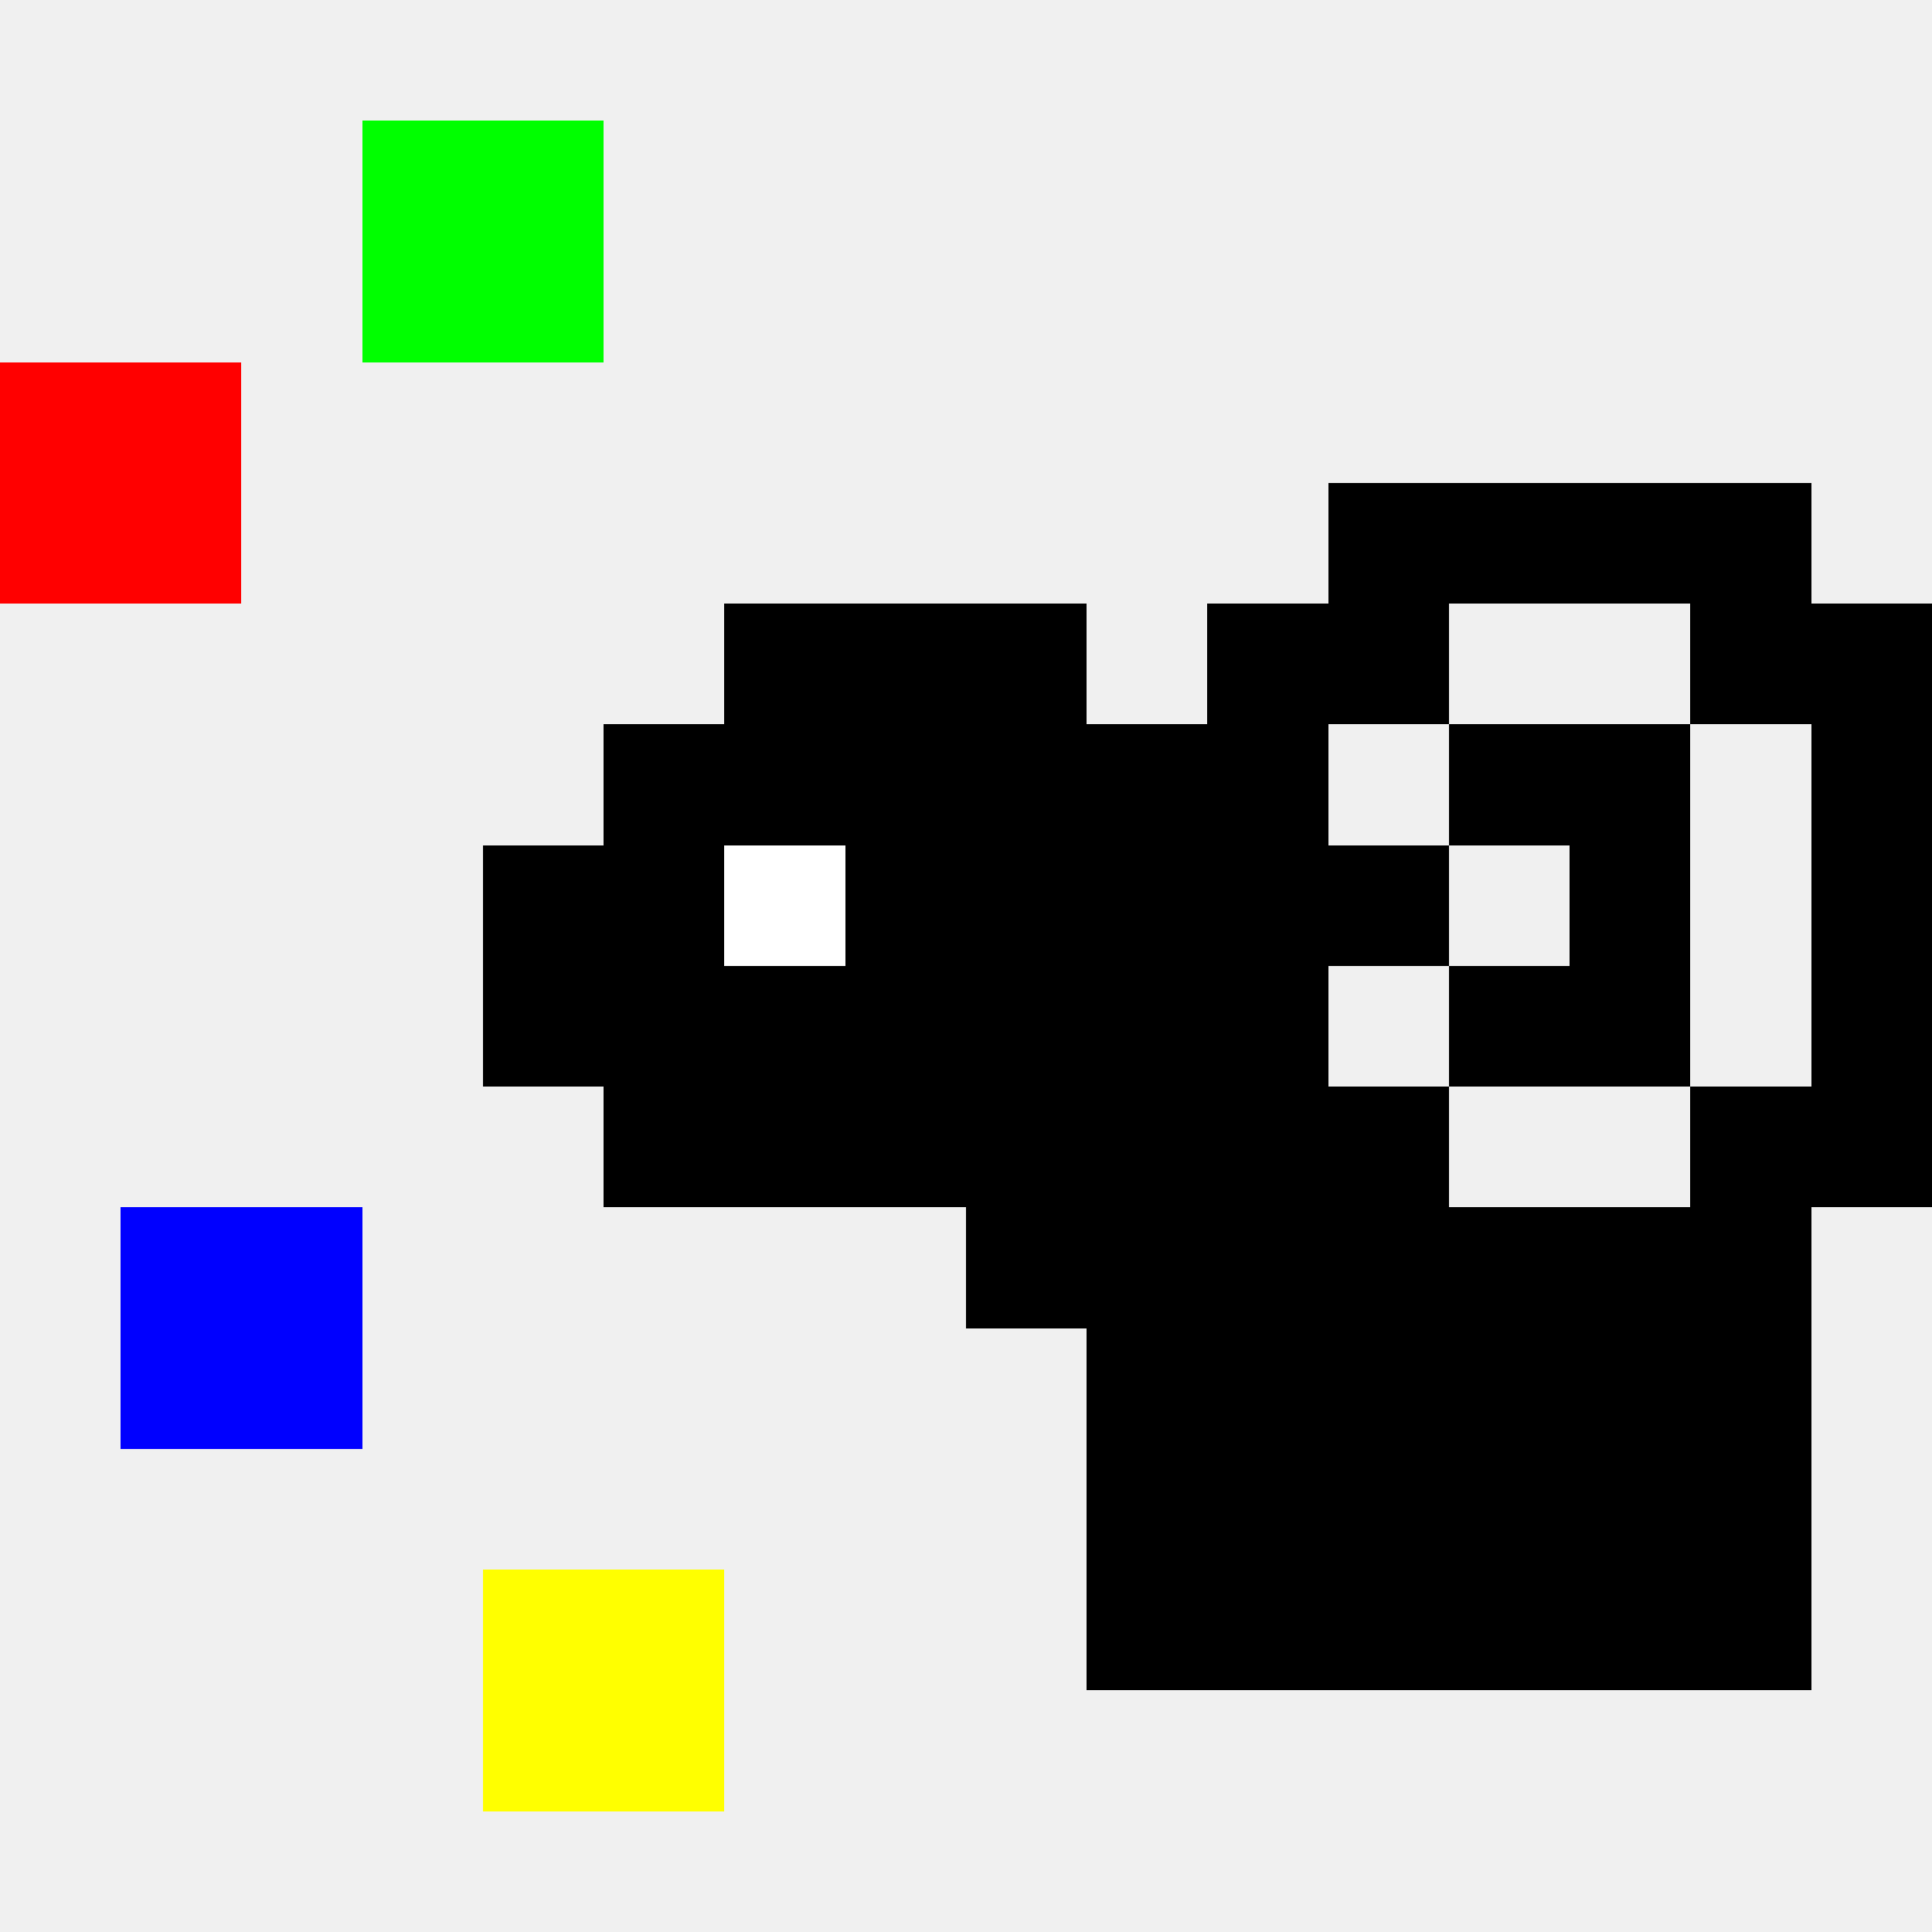
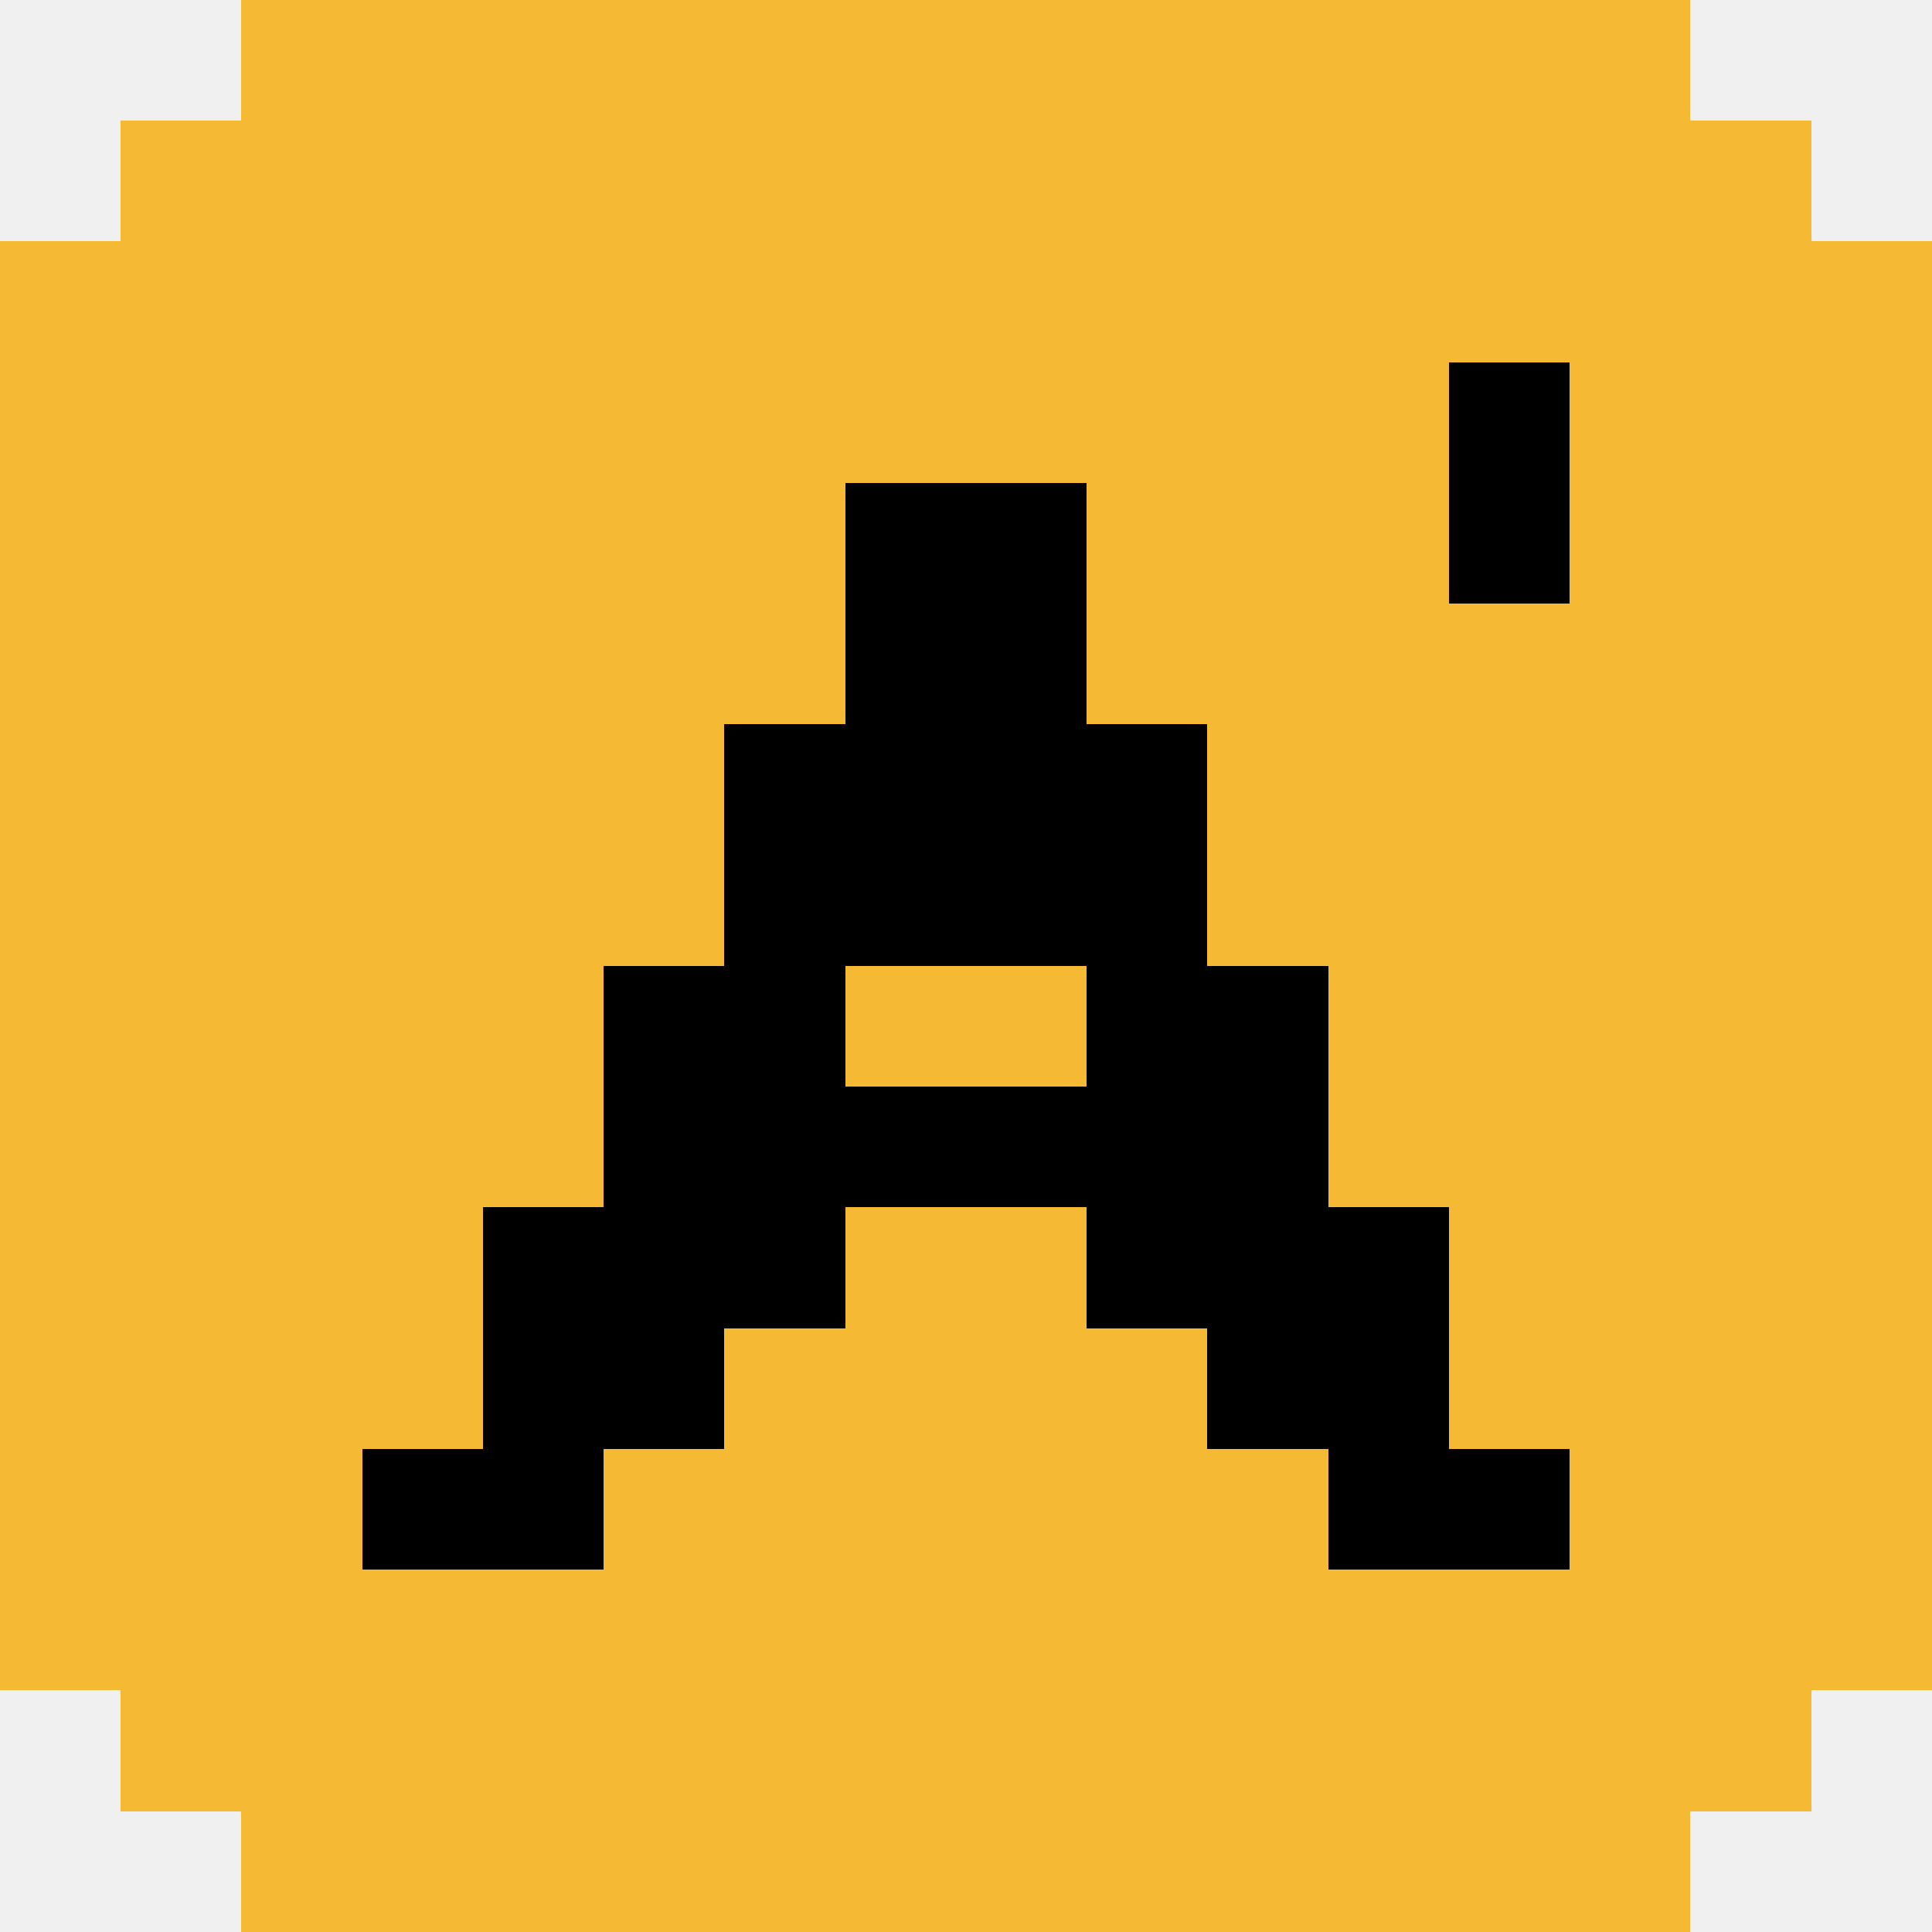
<svg xmlns="http://www.w3.org/2000/svg" width="16" height="16" viewBox="0 0 16 16" shape-rendering="crispEdges">
-   <rect x="3" y="1" width="2" height="1" fill="#00ff00" />
-   <rect x="3" y="2" width="2" height="1" fill="#00ff00" />
-   <rect x="0" y="3" width="2" height="1" fill="#ff0000" />
-   <rect x="0" y="4" width="2" height="1" fill="#ff0000" />
-   <rect x="11" y="4" width="4" height="1" fill="#000000" />
-   <rect x="6" y="5" width="3" height="1" fill="#000000" />
-   <rect x="10" y="5" width="2" height="1" fill="#000000" />
-   <rect x="14" y="5" width="2" height="1" fill="#000000" />
-   <rect x="5" y="6" width="6" height="1" fill="#000000" />
-   <rect x="12" y="6" width="2" height="1" fill="#000000" />
-   <rect x="15" y="6" width="1" height="1" fill="#000000" />
-   <rect x="4" y="7" width="2" height="1" fill="#000000" />
-   <rect x="6" y="7" width="1" height="1" fill="#ffffff" />
-   <rect x="7" y="7" width="5" height="1" fill="#000000" />
-   <rect x="13" y="7" width="1" height="1" fill="#000000" />
-   <rect x="15" y="7" width="1" height="1" fill="#000000" />
-   <rect x="4" y="8" width="7" height="1" fill="#000000" />
-   <rect x="12" y="8" width="2" height="1" fill="#000000" />
-   <rect x="15" y="8" width="1" height="1" fill="#000000" />
-   <rect x="5" y="9" width="7" height="1" fill="#000000" />
-   <rect x="14" y="9" width="2" height="1" fill="#000000" />
-   <rect x="1" y="10" width="2" height="1" fill="#0000ff" />
-   <rect x="8" y="10" width="7" height="1" fill="#000000" />
-   <rect x="1" y="11" width="2" height="1" fill="#0000ff" />
-   <rect x="9" y="11" width="6" height="1" fill="#000000" />
-   <rect x="9" y="12" width="6" height="1" fill="#000000" />
-   <rect x="4" y="13" width="2" height="1" fill="#ffff00" />
-   <rect x="9" y="13" width="6" height="1" fill="#000000" />
-   <rect x="4" y="14" width="2" height="1" fill="#ffff00" />
+   <rect x="2" y="0" width="12" height="1" fill="#f5b933" />
+   <rect x="1" y="1" width="14" height="1" fill="#f5b933" />
+   <rect x="0" y="2" width="16" height="1" fill="#f5b933" />
+   <rect x="0" y="3" width="12" height="1" fill="#f5b933" />
+   <rect x="12" y="3" width="1" height="1" fill="#000000" />
+   <rect x="13" y="3" width="3" height="1" fill="#f5b933" />
+   <rect x="0" y="4" width="7" height="1" fill="#f5b933" />
+   <rect x="7" y="4" width="2" height="1" fill="#000000" />
+   <rect x="9" y="4" width="3" height="1" fill="#f5b933" />
+   <rect x="12" y="4" width="1" height="1" fill="#000000" />
+   <rect x="13" y="4" width="3" height="1" fill="#f5b933" />
+   <rect x="0" y="5" width="7" height="1" fill="#f5b933" />
+   <rect x="7" y="5" width="2" height="1" fill="#000000" />
+   <rect x="9" y="5" width="7" height="1" fill="#f5b933" />
+   <rect x="0" y="6" width="6" height="1" fill="#f5b933" />
+   <rect x="6" y="6" width="4" height="1" fill="#000000" />
+   <rect x="10" y="6" width="6" height="1" fill="#f5b933" />
+   <rect x="0" y="7" width="6" height="1" fill="#f5b933" />
+   <rect x="6" y="7" width="4" height="1" fill="#000000" />
+   <rect x="10" y="7" width="6" height="1" fill="#f5b933" />
+   <rect x="0" y="8" width="5" height="1" fill="#f5b933" />
+   <rect x="5" y="8" width="2" height="1" fill="#000000" />
+   <rect x="7" y="8" width="2" height="1" fill="#f5b933" />
+   <rect x="9" y="8" width="2" height="1" fill="#000000" />
+   <rect x="11" y="8" width="5" height="1" fill="#f5b933" />
+   <rect x="0" y="9" width="5" height="1" fill="#f5b933" />
+   <rect x="5" y="9" width="6" height="1" fill="#000000" />
+   <rect x="11" y="9" width="5" height="1" fill="#f5b933" />
+   <rect x="0" y="10" width="4" height="1" fill="#f5b933" />
+   <rect x="4" y="10" width="3" height="1" fill="#000000" />
+   <rect x="7" y="10" width="2" height="1" fill="#f5b933" />
+   <rect x="9" y="10" width="3" height="1" fill="#000000" />
+   <rect x="12" y="10" width="4" height="1" fill="#f5b933" />
+   <rect x="0" y="11" width="4" height="1" fill="#f5b933" />
+   <rect x="4" y="11" width="2" height="1" fill="#000000" />
+   <rect x="6" y="11" width="4" height="1" fill="#f5b933" />
+   <rect x="10" y="11" width="2" height="1" fill="#000000" />
+   <rect x="12" y="11" width="4" height="1" fill="#f5b933" />
+   <rect x="0" y="12" width="3" height="1" fill="#f5b933" />
+   <rect x="3" y="12" width="2" height="1" fill="#000000" />
+   <rect x="5" y="12" width="6" height="1" fill="#f5b933" />
+   <rect x="11" y="12" width="2" height="1" fill="#000000" />
+   <rect x="13" y="12" width="3" height="1" fill="#f5b933" />
+   <rect x="0" y="13" width="16" height="1" fill="#f5b933" />
+   <rect x="1" y="14" width="14" height="1" fill="#f5b933" />
+   <rect x="2" y="15" width="12" height="1" fill="#f5b933" />
</svg>
